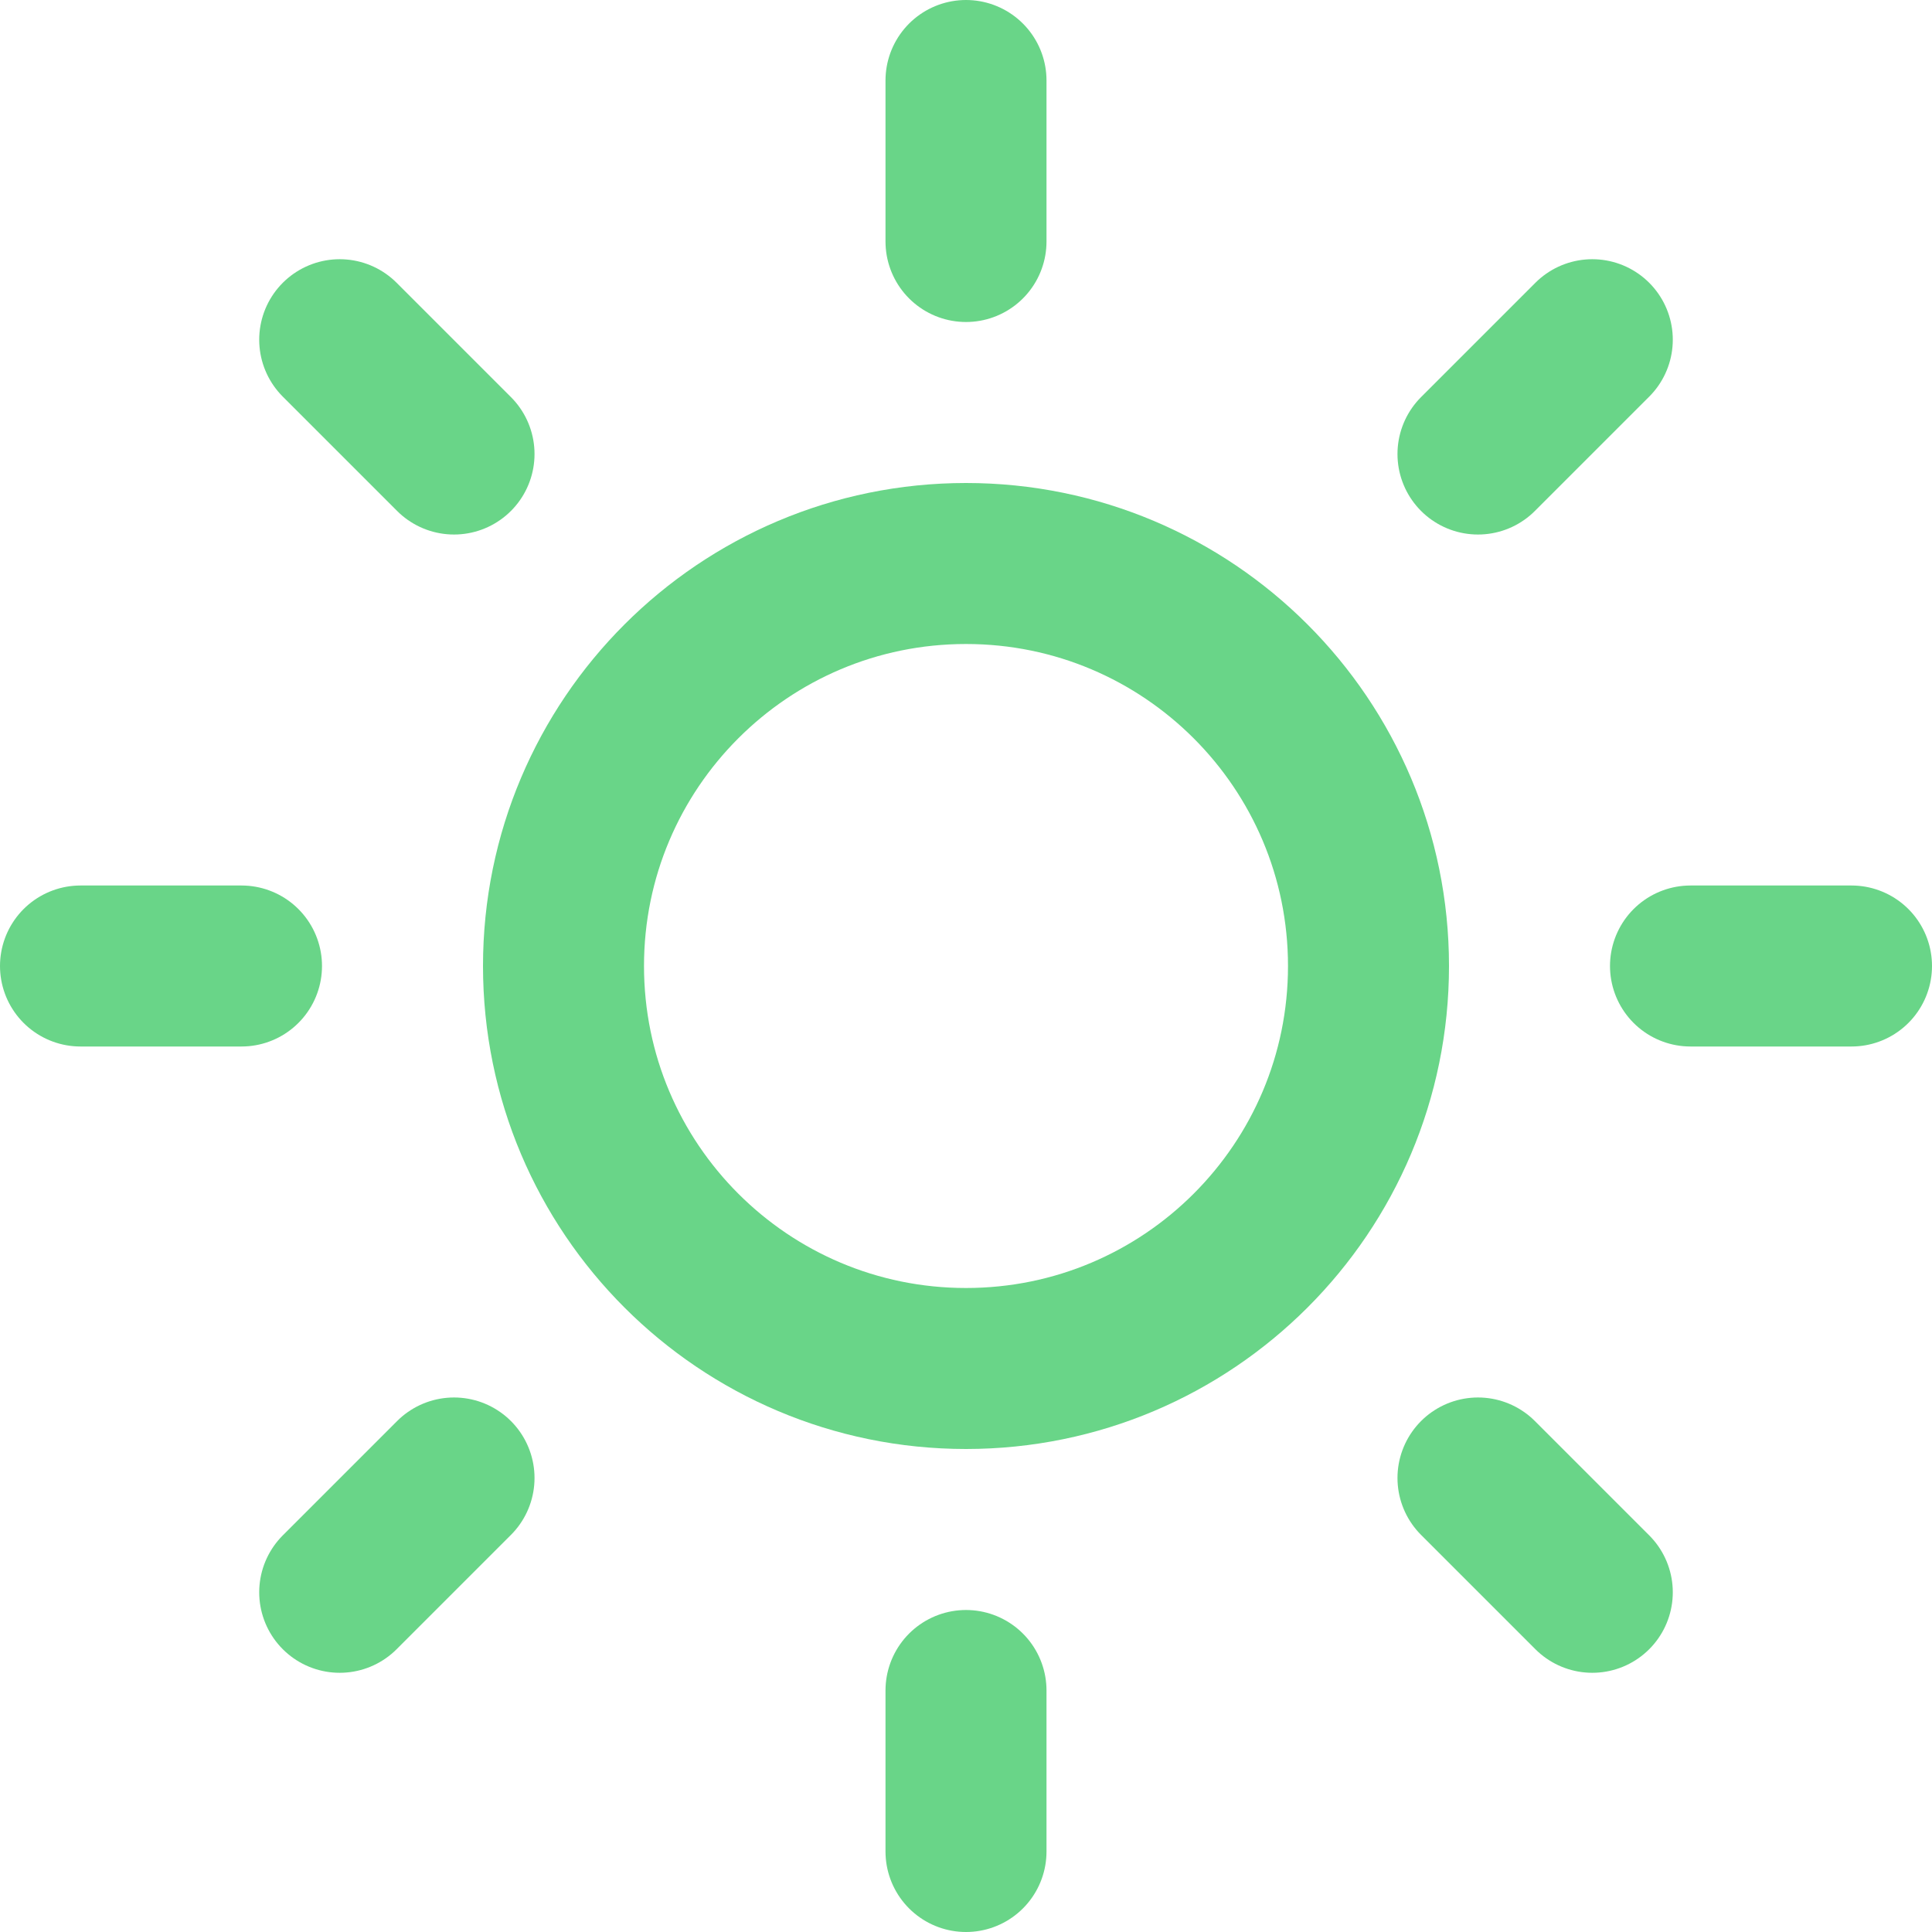
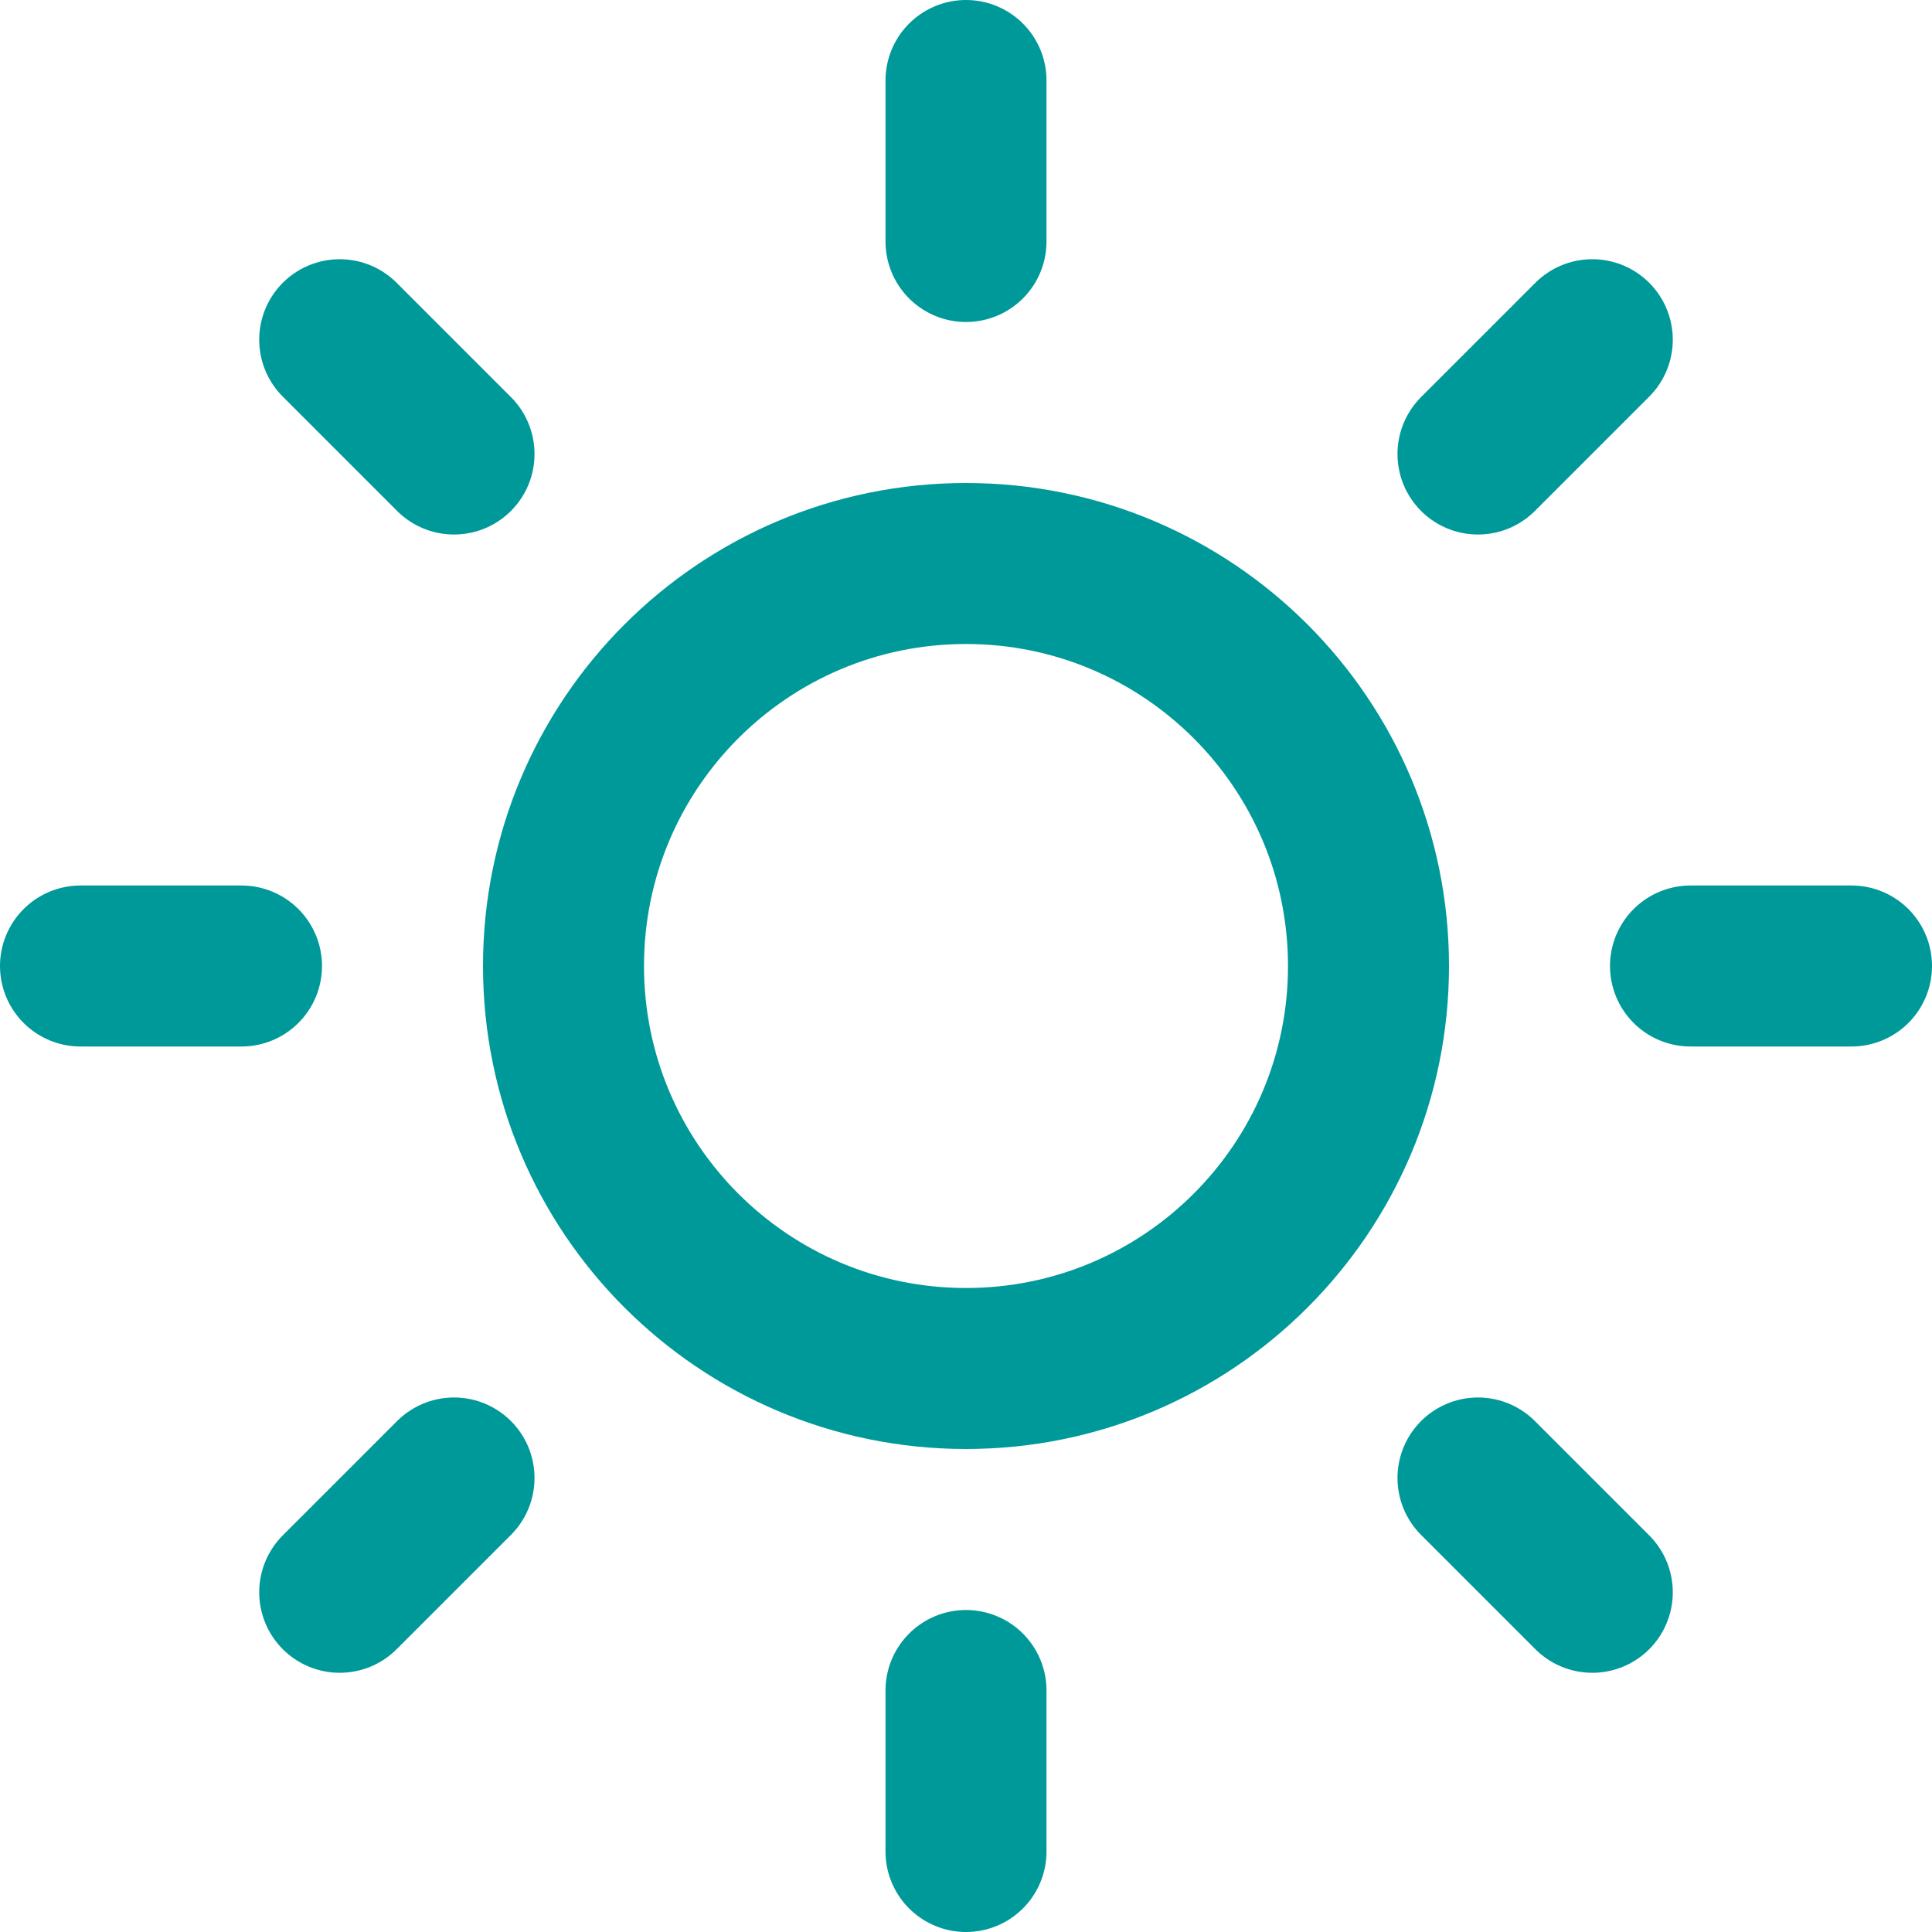
- <svg xmlns="http://www.w3.org/2000/svg" width="36" height="36" viewBox="0 0 24 24" fill="none" stroke="#69d588" stroke-width="2" stroke-linecap="round" stroke-linejoin="round" class="feather feather-sun">
+ <svg xmlns="http://www.w3.org/2000/svg" width="36" height="36" viewBox="0 0 24 24" fill="none" stroke="#009999" stroke-width="2" stroke-linecap="round" stroke-linejoin="round" class="feather feather-sun">
  <circle cx="12" cy="12" r="5" />
  <line x1="12" y1="1" x2="12" y2="3" />
  <line x1="12" y1="21" x2="12" y2="23" />
  <line x1="4.22" y1="4.22" x2="5.64" y2="5.64" />
  <line x1="18.36" y1="18.36" x2="19.78" y2="19.78" />
  <line x1="1" y1="12" x2="3" y2="12" />
  <line x1="21" y1="12" x2="23" y2="12" />
  <line x1="4.22" y1="19.78" x2="5.64" y2="18.36" />
  <line x1="18.36" y1="5.64" x2="19.78" y2="4.22" />
</svg>
